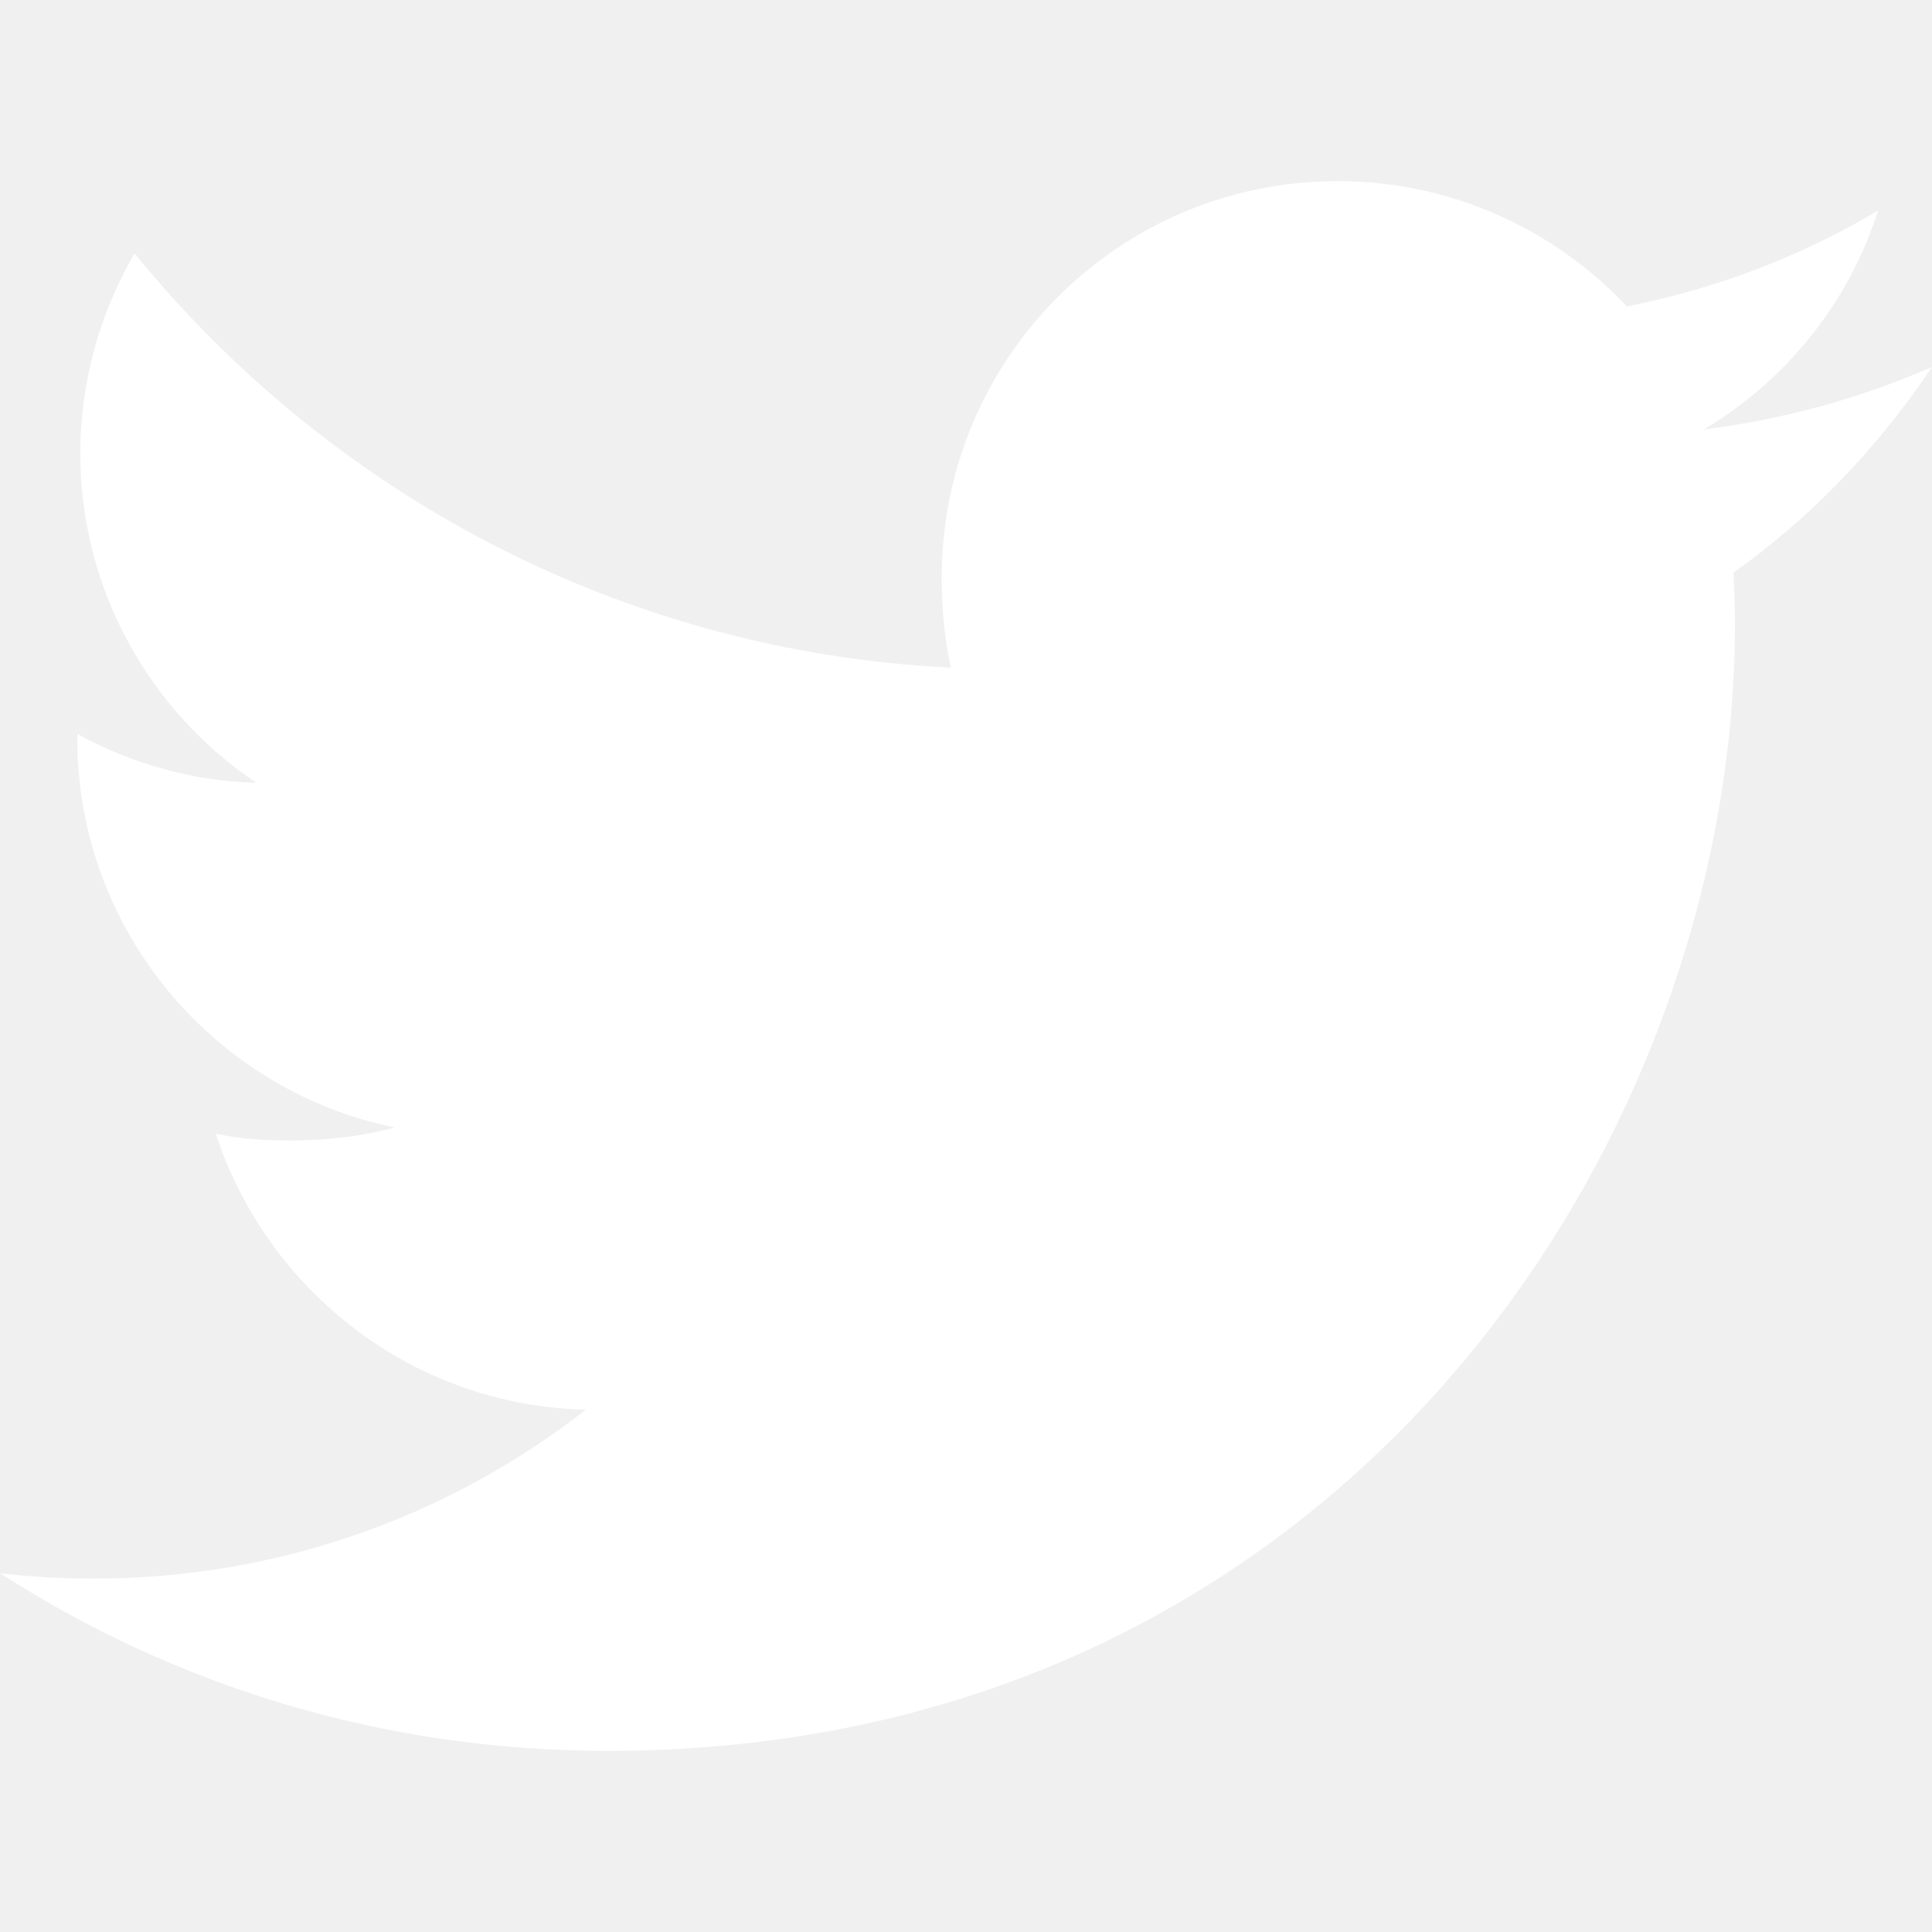
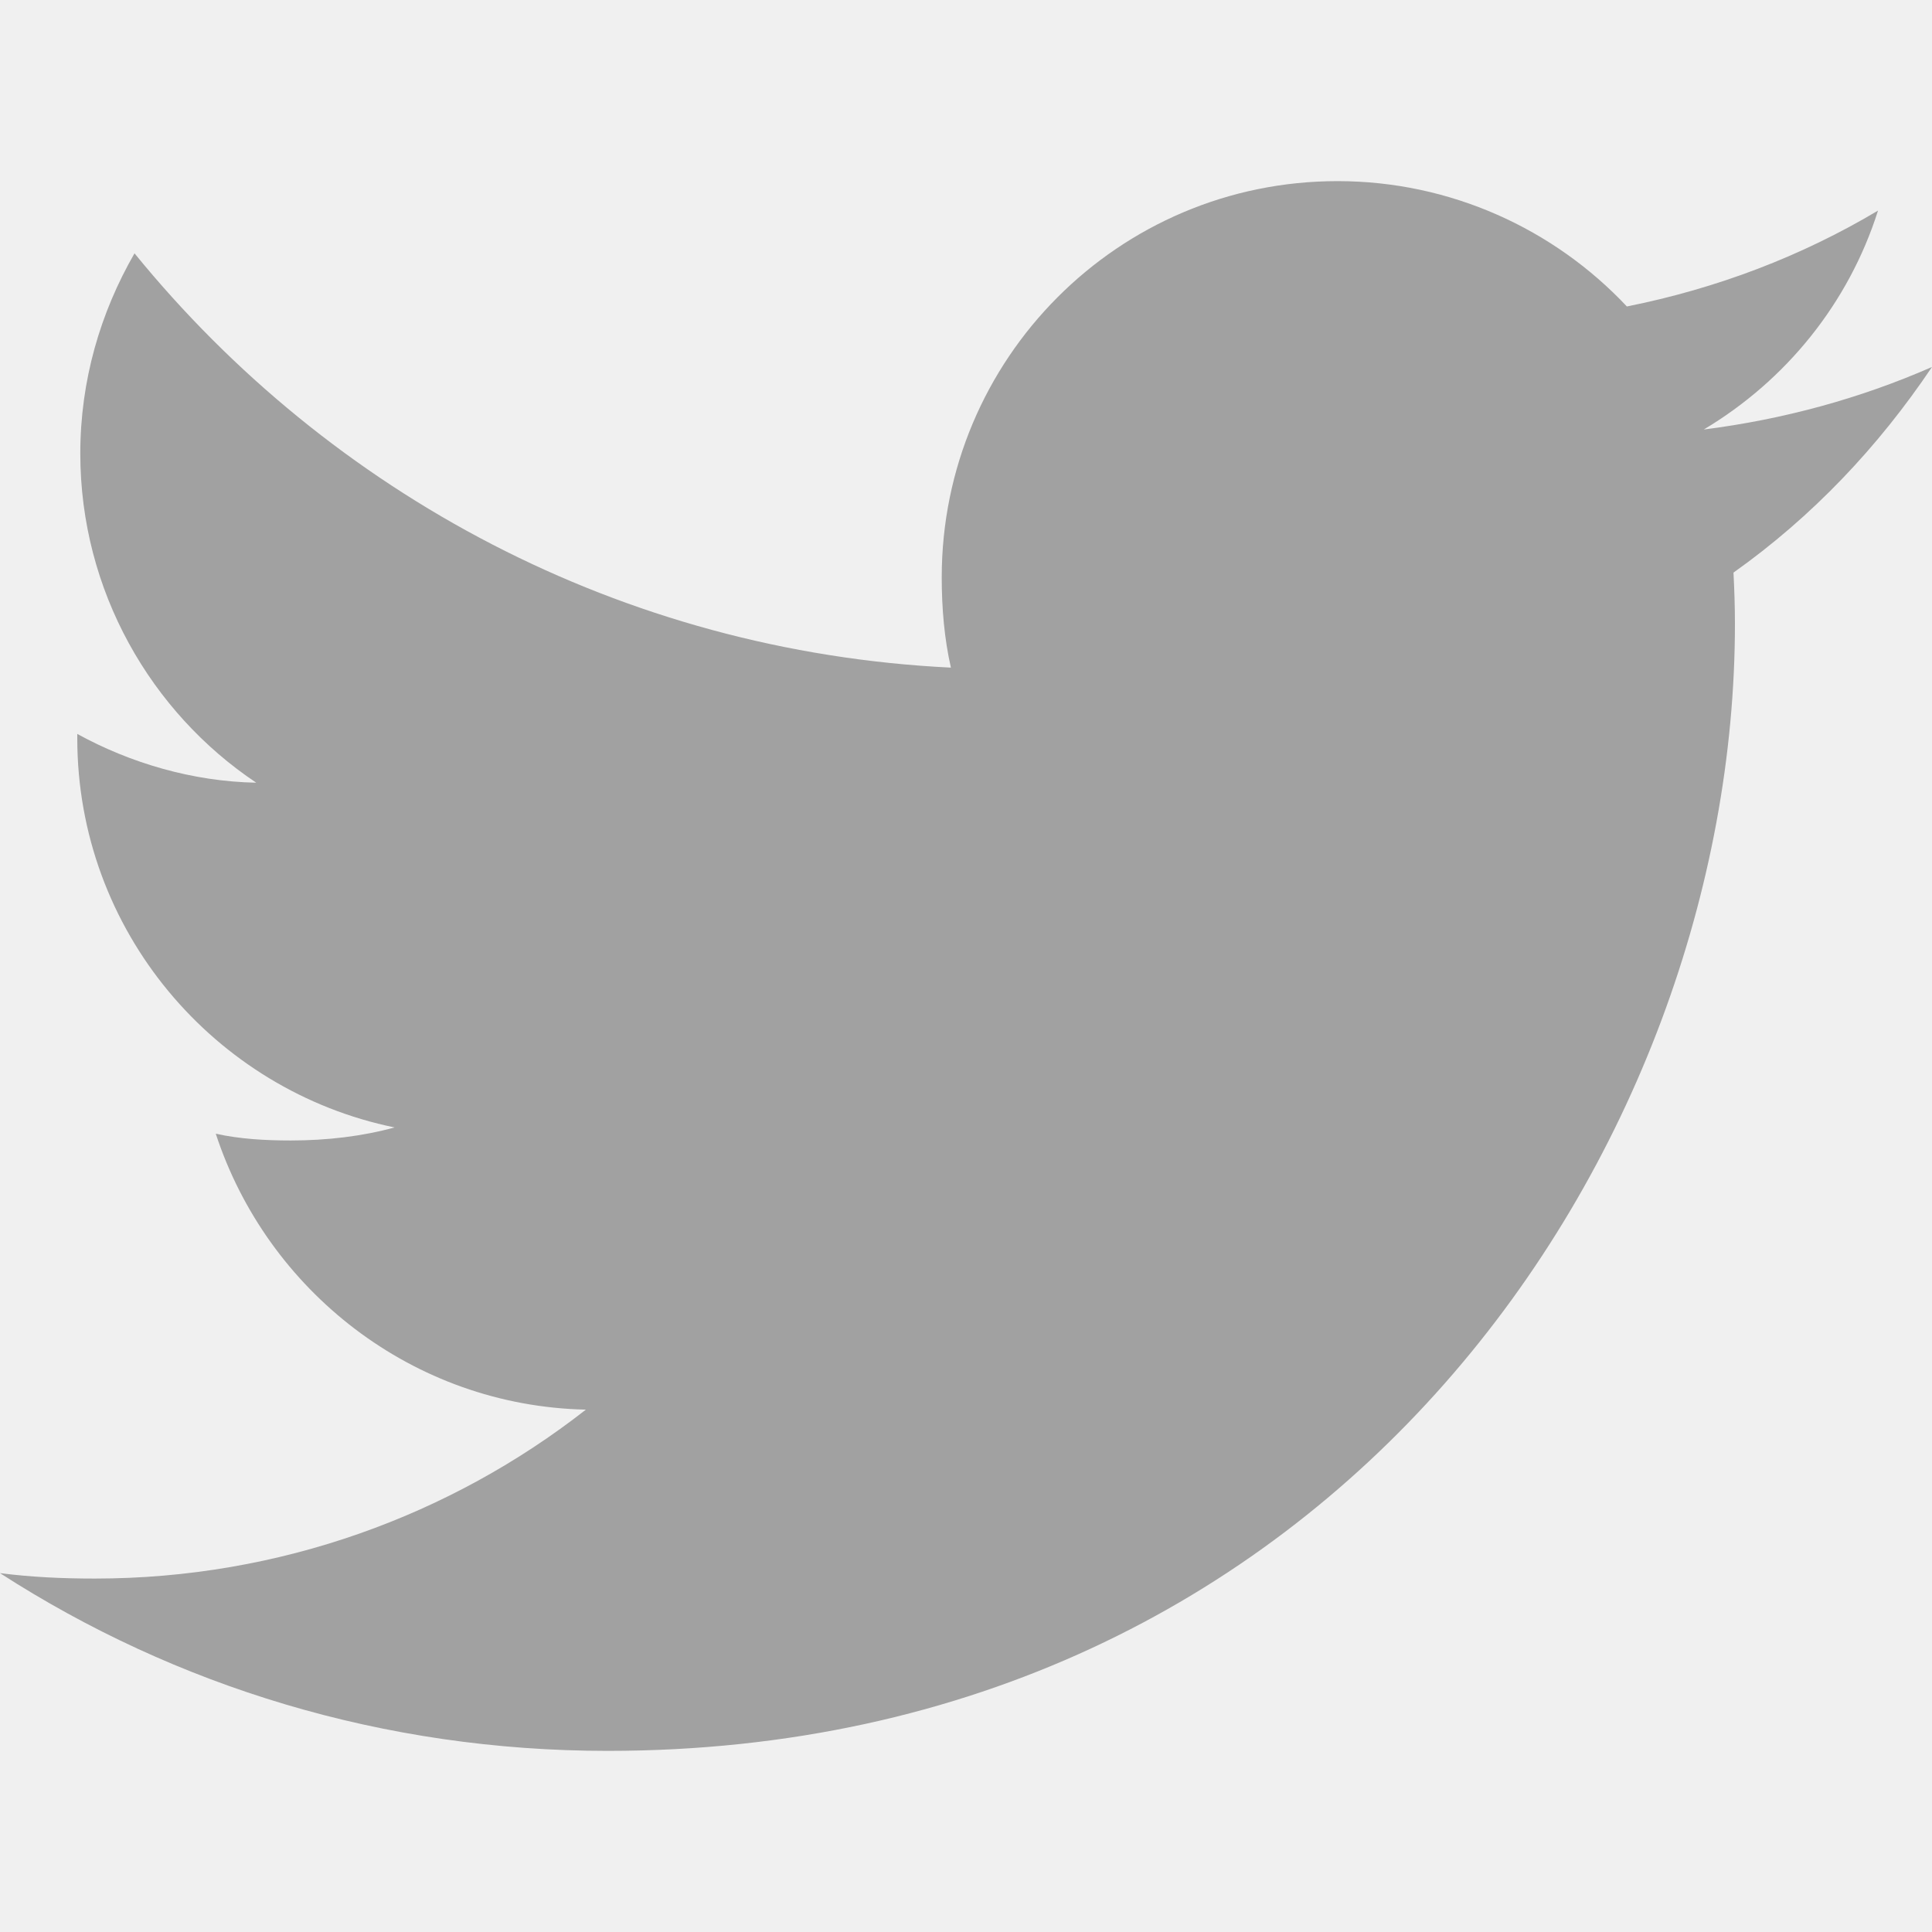
<svg xmlns="http://www.w3.org/2000/svg" version="1.1" id="Capa_1" x="0px" y="0px" viewBox="0 0 512 512" style="enable-background:new 0 0 512 512;" xml:space="preserve">
-   <path style="fill:#ffffff;" d="M512,97.248c-19.04,8.352-39.328,13.888-60.48,16.576c21.76-12.992,38.368-33.408,46.176-58.016  c-20.288,12.096-42.688,20.64-66.56,25.408C411.872,60.704,384.416,48,354.464,48c-58.112,0-104.896,47.168-104.896,104.992  c0,8.32,0.704,16.32,2.432,23.936c-87.264-4.256-164.48-46.08-216.352-109.792c-9.056,15.712-14.368,33.696-14.368,53.056  c0,36.352,18.72,68.576,46.624,87.232c-16.864-0.32-33.408-5.216-47.424-12.928c0,0.32,0,0.736,0,1.152  c0,51.008,36.384,93.376,84.096,103.136c-8.544,2.336-17.856,3.456-27.52,3.456c-6.72,0-13.504-0.384-19.872-1.792  c13.6,41.568,52.192,72.128,98.08,73.12c-35.712,27.936-81.056,44.768-130.144,44.768c-8.608,0-16.864-0.384-25.12-1.44  C46.496,446.88,101.6,464,161.024,464c193.152,0,298.752-160,298.752-298.688c0-4.64-0.16-9.12-0.384-13.568  C480.224,136.96,497.728,118.496,512,97.248z" />
+   <path style="fill:#a1a1a1;" d="M512,97.248c-19.04,8.352-39.328,13.888-60.48,16.576c21.76-12.992,38.368-33.408,46.176-58.016  c-20.288,12.096-42.688,20.64-66.56,25.408C411.872,60.704,384.416,48,354.464,48c-58.112,0-104.896,47.168-104.896,104.992  c0,8.32,0.704,16.32,2.432,23.936c-87.264-4.256-164.48-46.08-216.352-109.792c-9.056,15.712-14.368,33.696-14.368,53.056  c0,36.352,18.72,68.576,46.624,87.232c-16.864-0.32-33.408-5.216-47.424-12.928c0,0.32,0,0.736,0,1.152  c0,51.008,36.384,93.376,84.096,103.136c-8.544,2.336-17.856,3.456-27.52,3.456c-6.72,0-13.504-0.384-19.872-1.792  c13.6,41.568,52.192,72.128,98.08,73.12c-35.712,27.936-81.056,44.768-130.144,44.768c-8.608,0-16.864-0.384-25.12-1.44  C46.496,446.88,101.6,464,161.024,464c193.152,0,298.752-160,298.752-298.688c0-4.64-0.16-9.12-0.384-13.568  C480.224,136.96,497.728,118.496,512,97.248z" />
  <g>
</g>
  <g>
</g>
  <g>
</g>
  <g>
</g>
  <g>
</g>
  <g>
</g>
  <g>
</g>
  <g>
</g>
  <g>
</g>
  <g>
</g>
  <g>
</g>
  <g>
</g>
  <g>
</g>
  <g>
</g>
  <g>
</g>
</svg>
